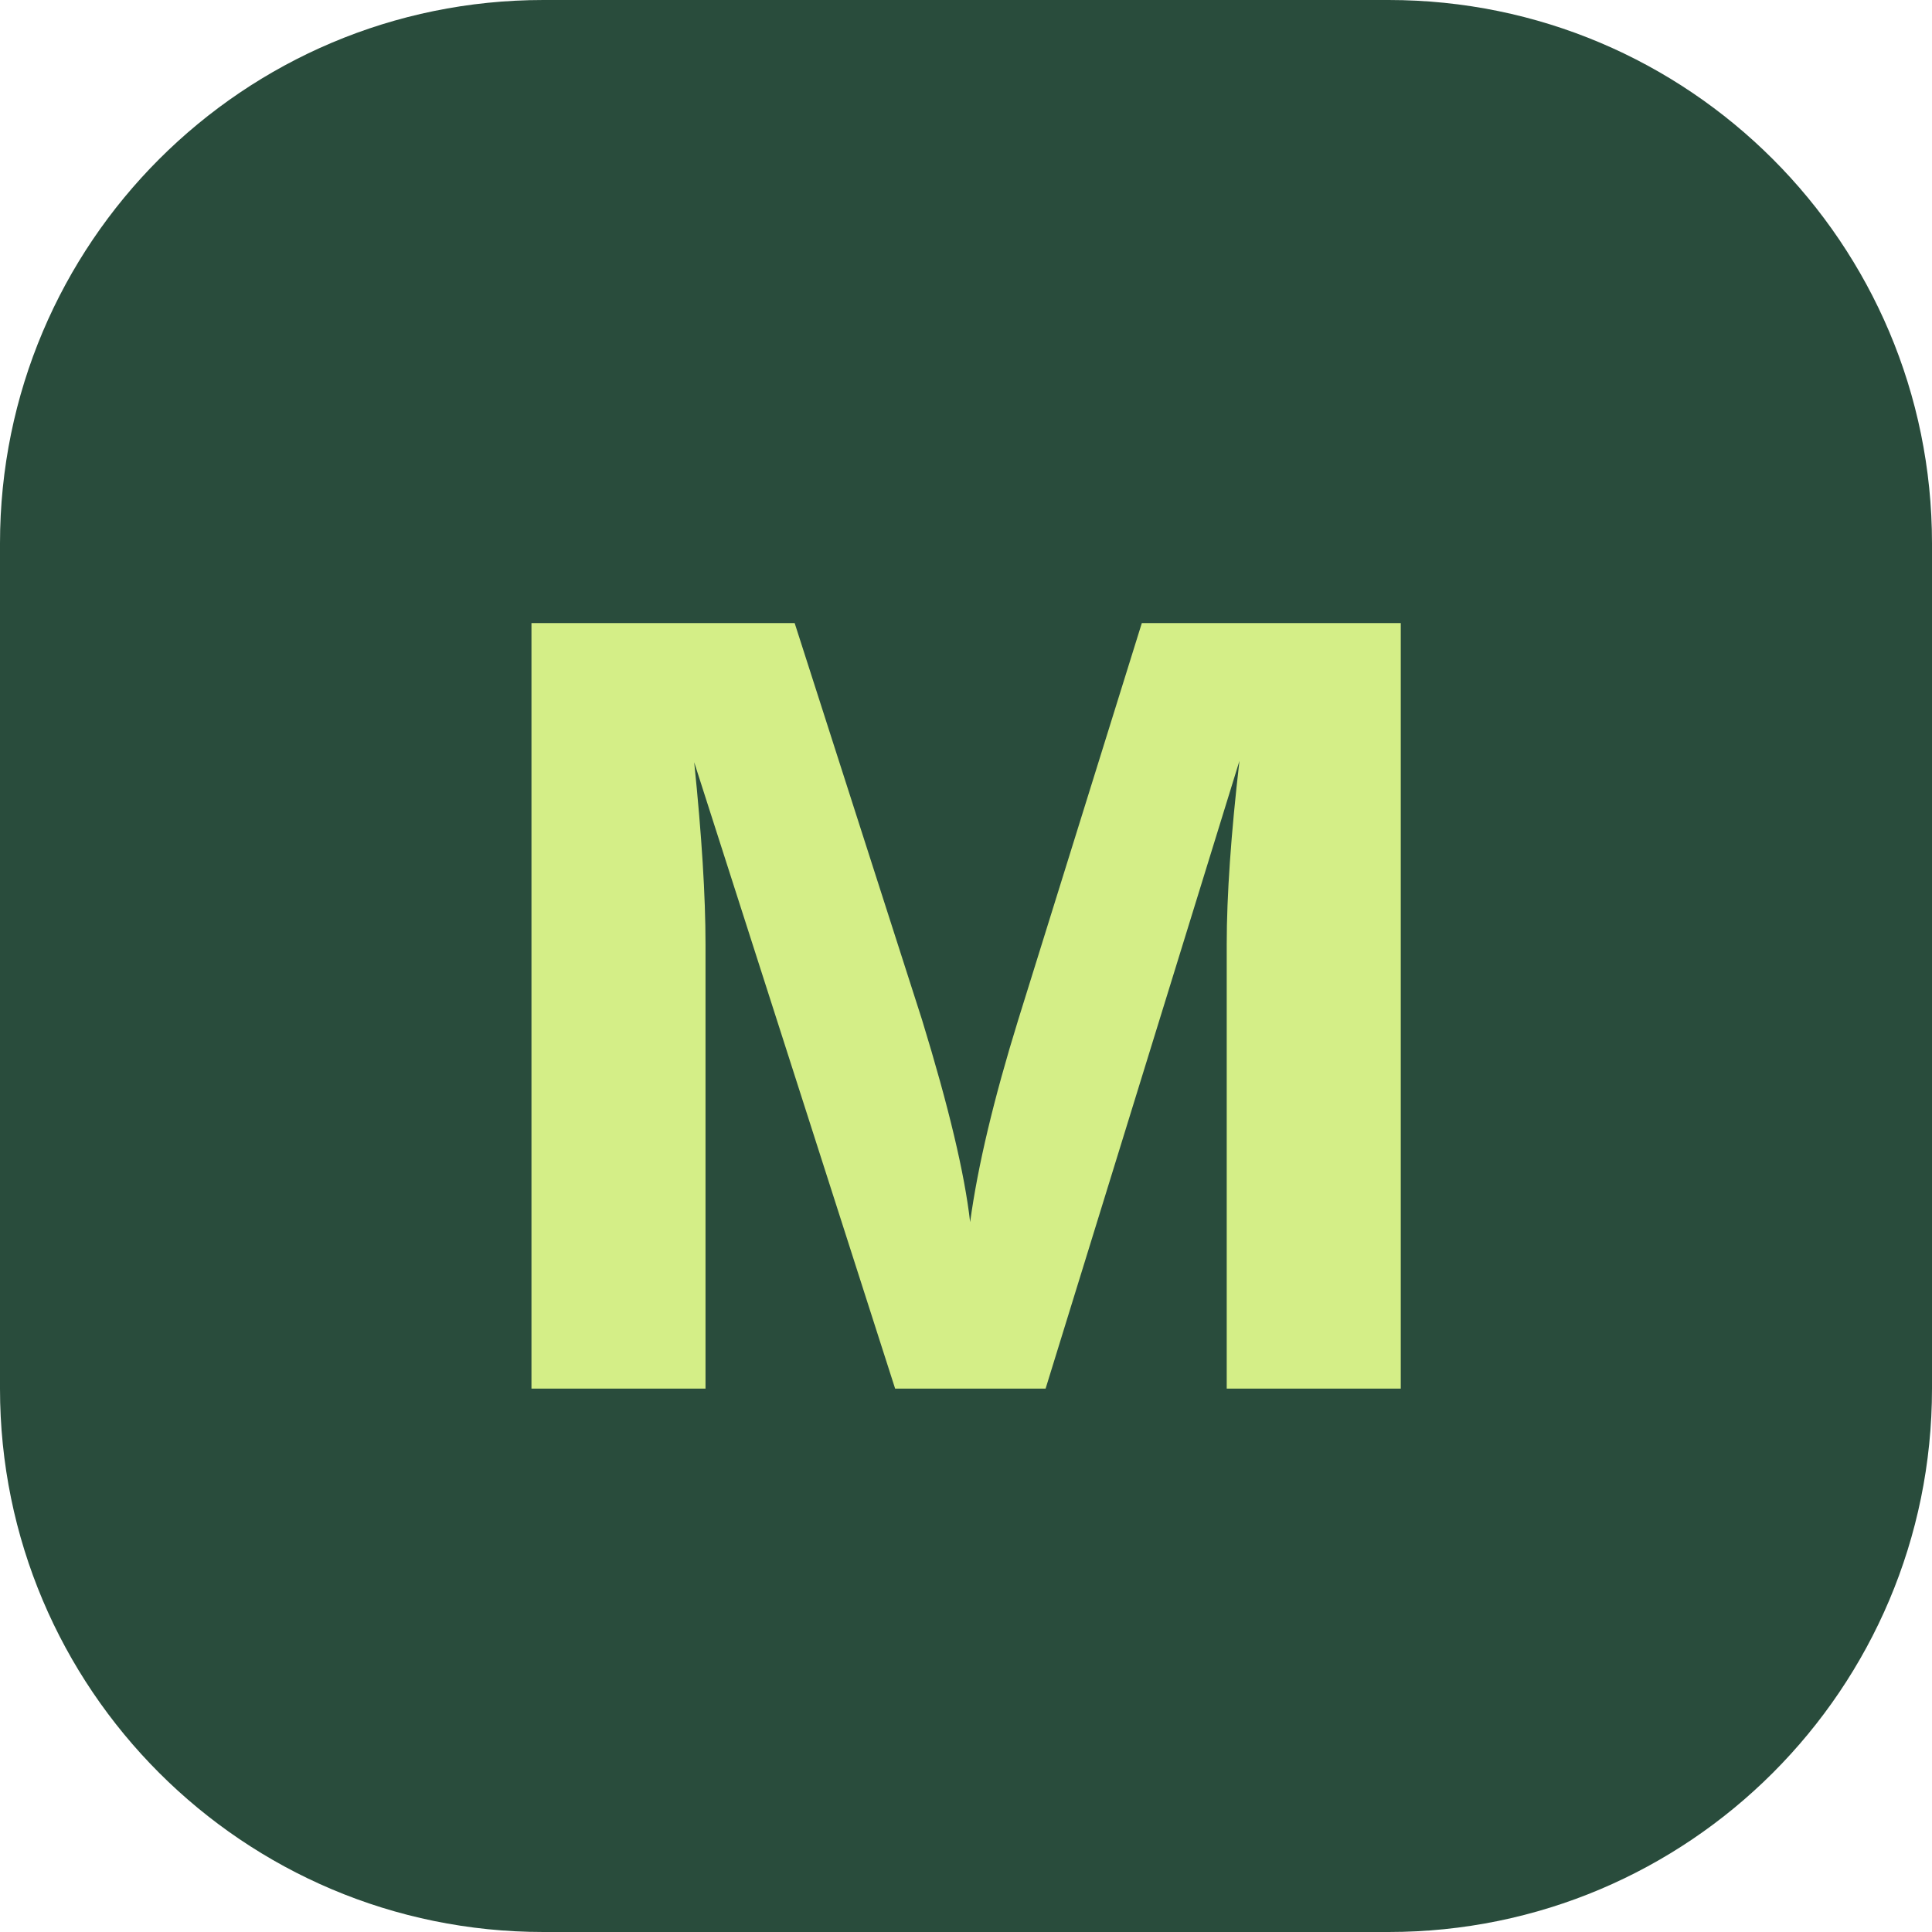
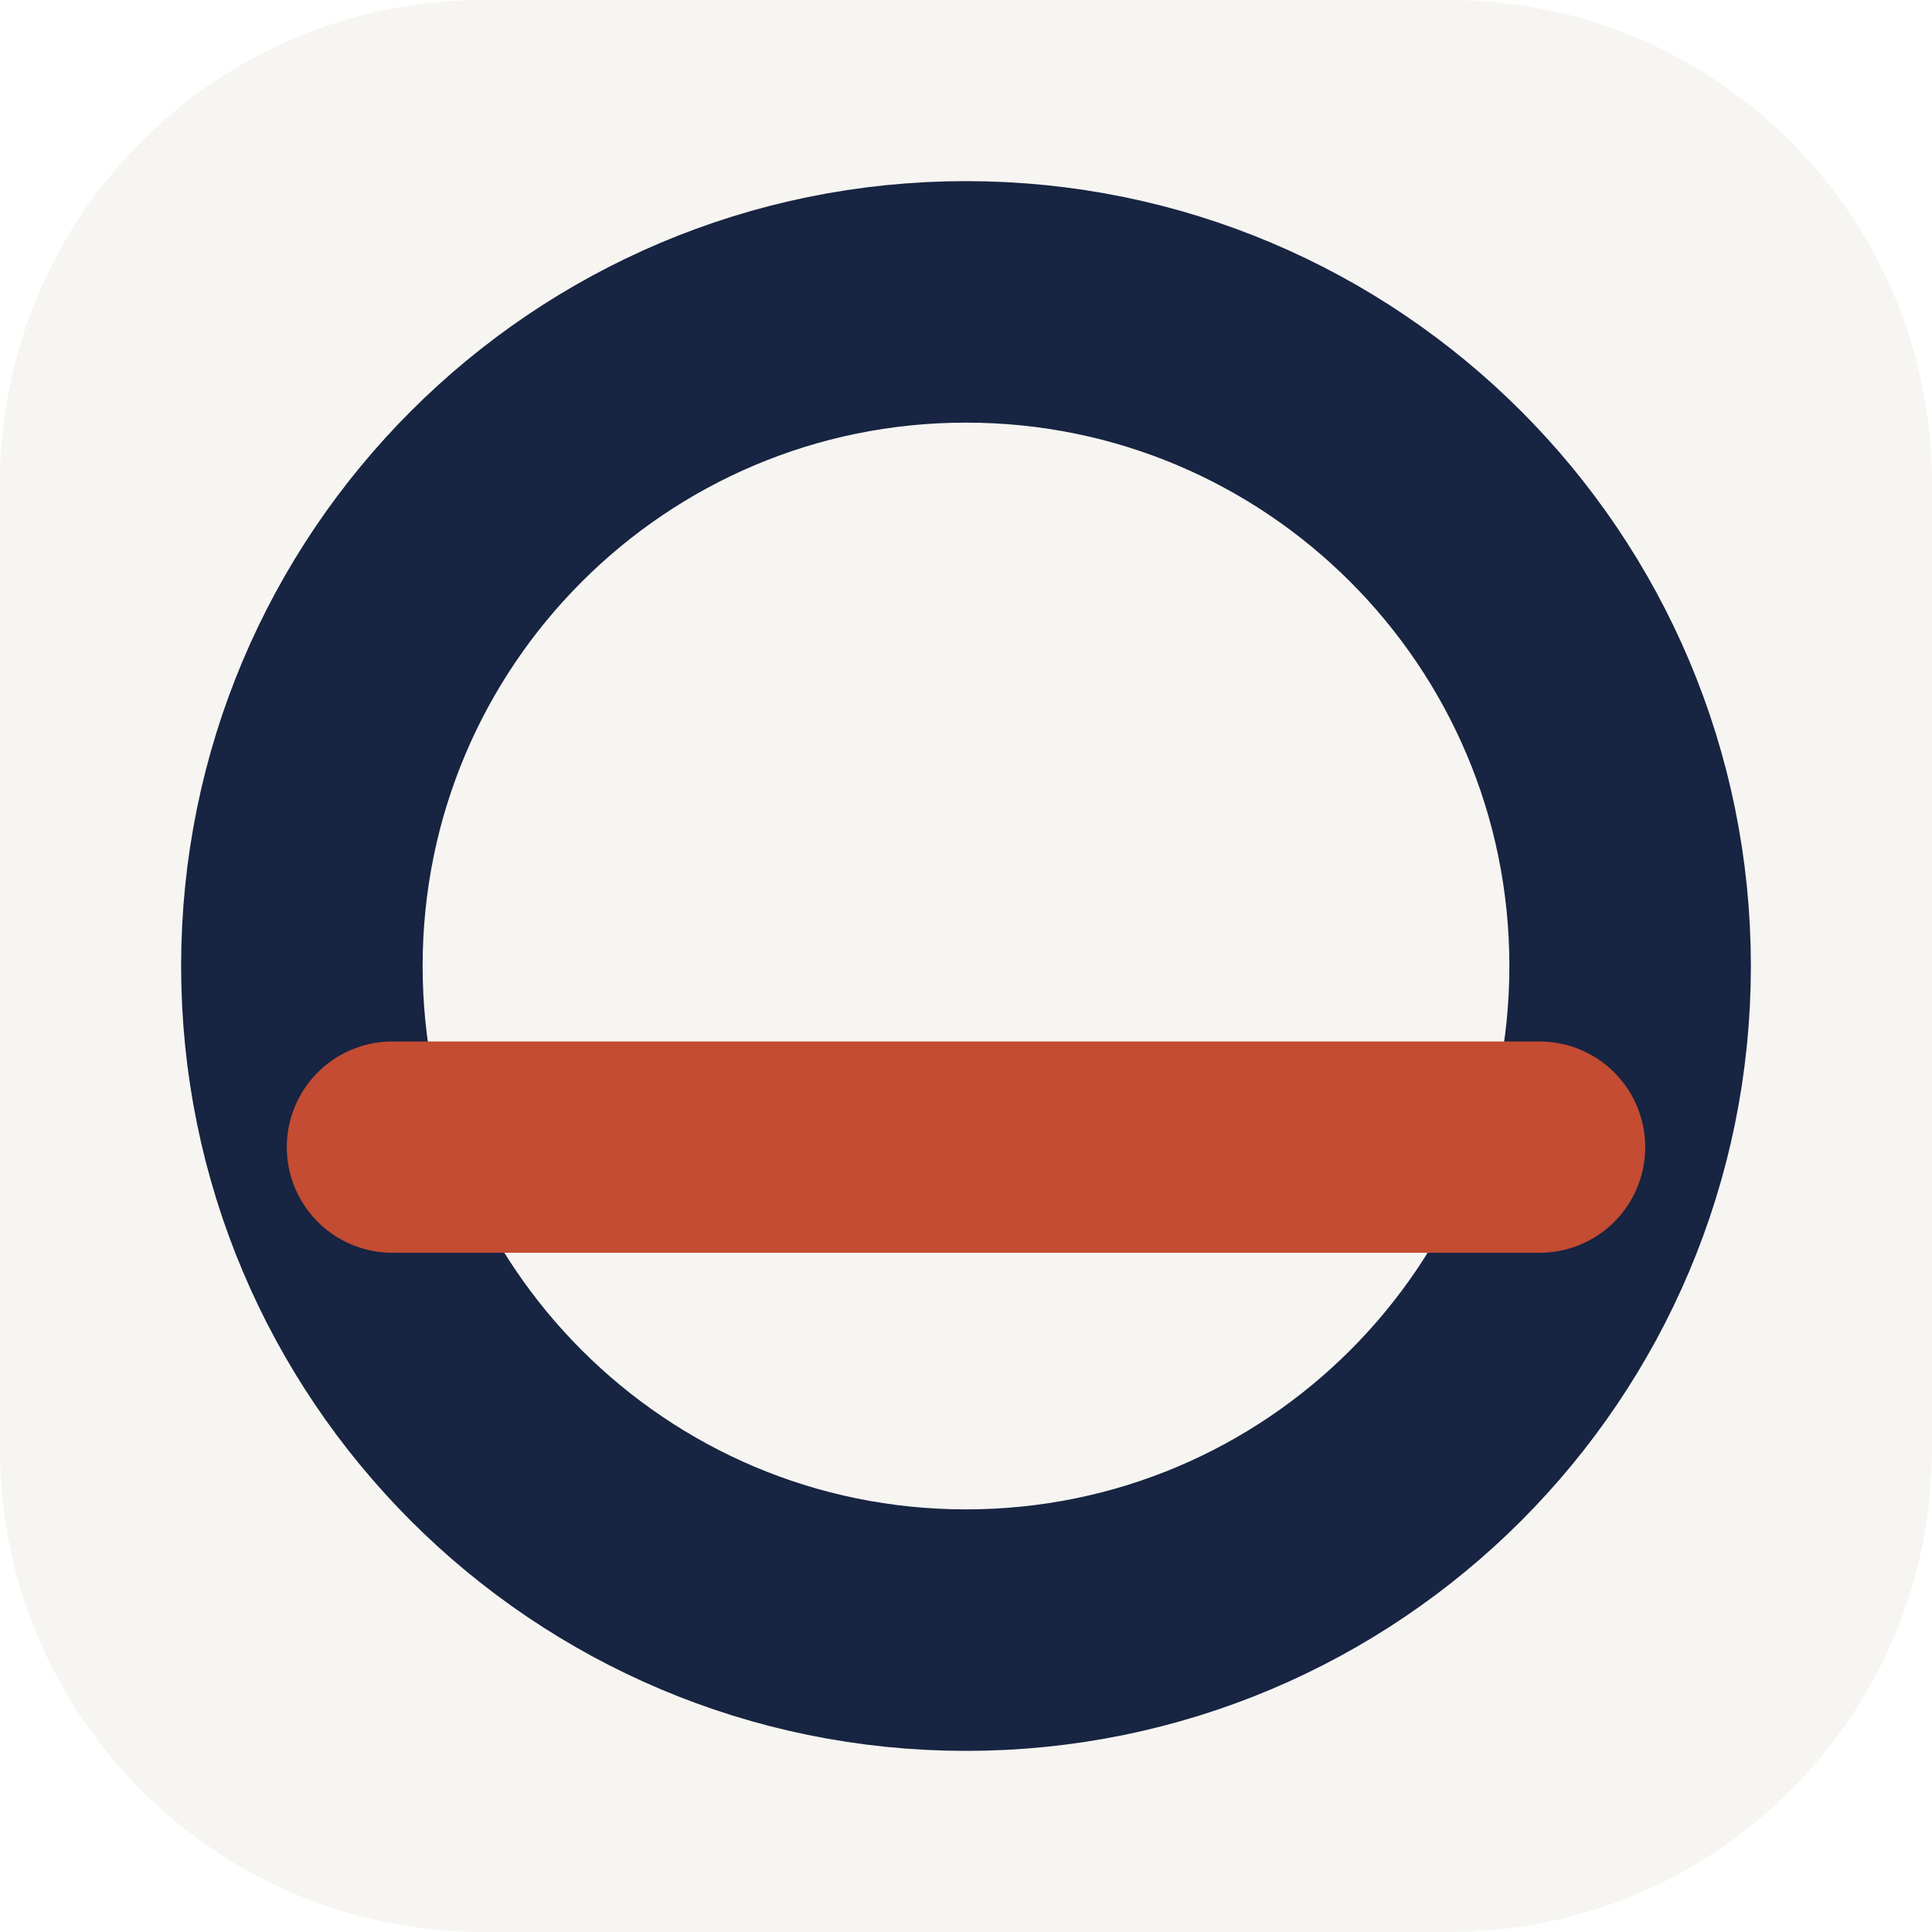
- <svg xmlns="http://www.w3.org/2000/svg" viewBox="0 0 64 64">
-   <rect width="64" height="64" rx="18" fill="#294c3c" />
-   <text x="32" y="46" text-anchor="middle" font-family="Arial,sans-serif" font-size="48" font-weight="800" fill="#d4ee87">м</text>
+ <svg xmlns="http://www.w3.org/2000/svg" viewBox="0 0 64 64" fill="none">
+   <rect width="64" height="64" rx="16" fill="#f7f5f1" />
+   <circle cx="32" cy="32" r="22" stroke="#172442" stroke-width="8" />
+   <path d="M13 38H51" stroke="#c34c32" stroke-width="7" stroke-linecap="round" />
</svg>
